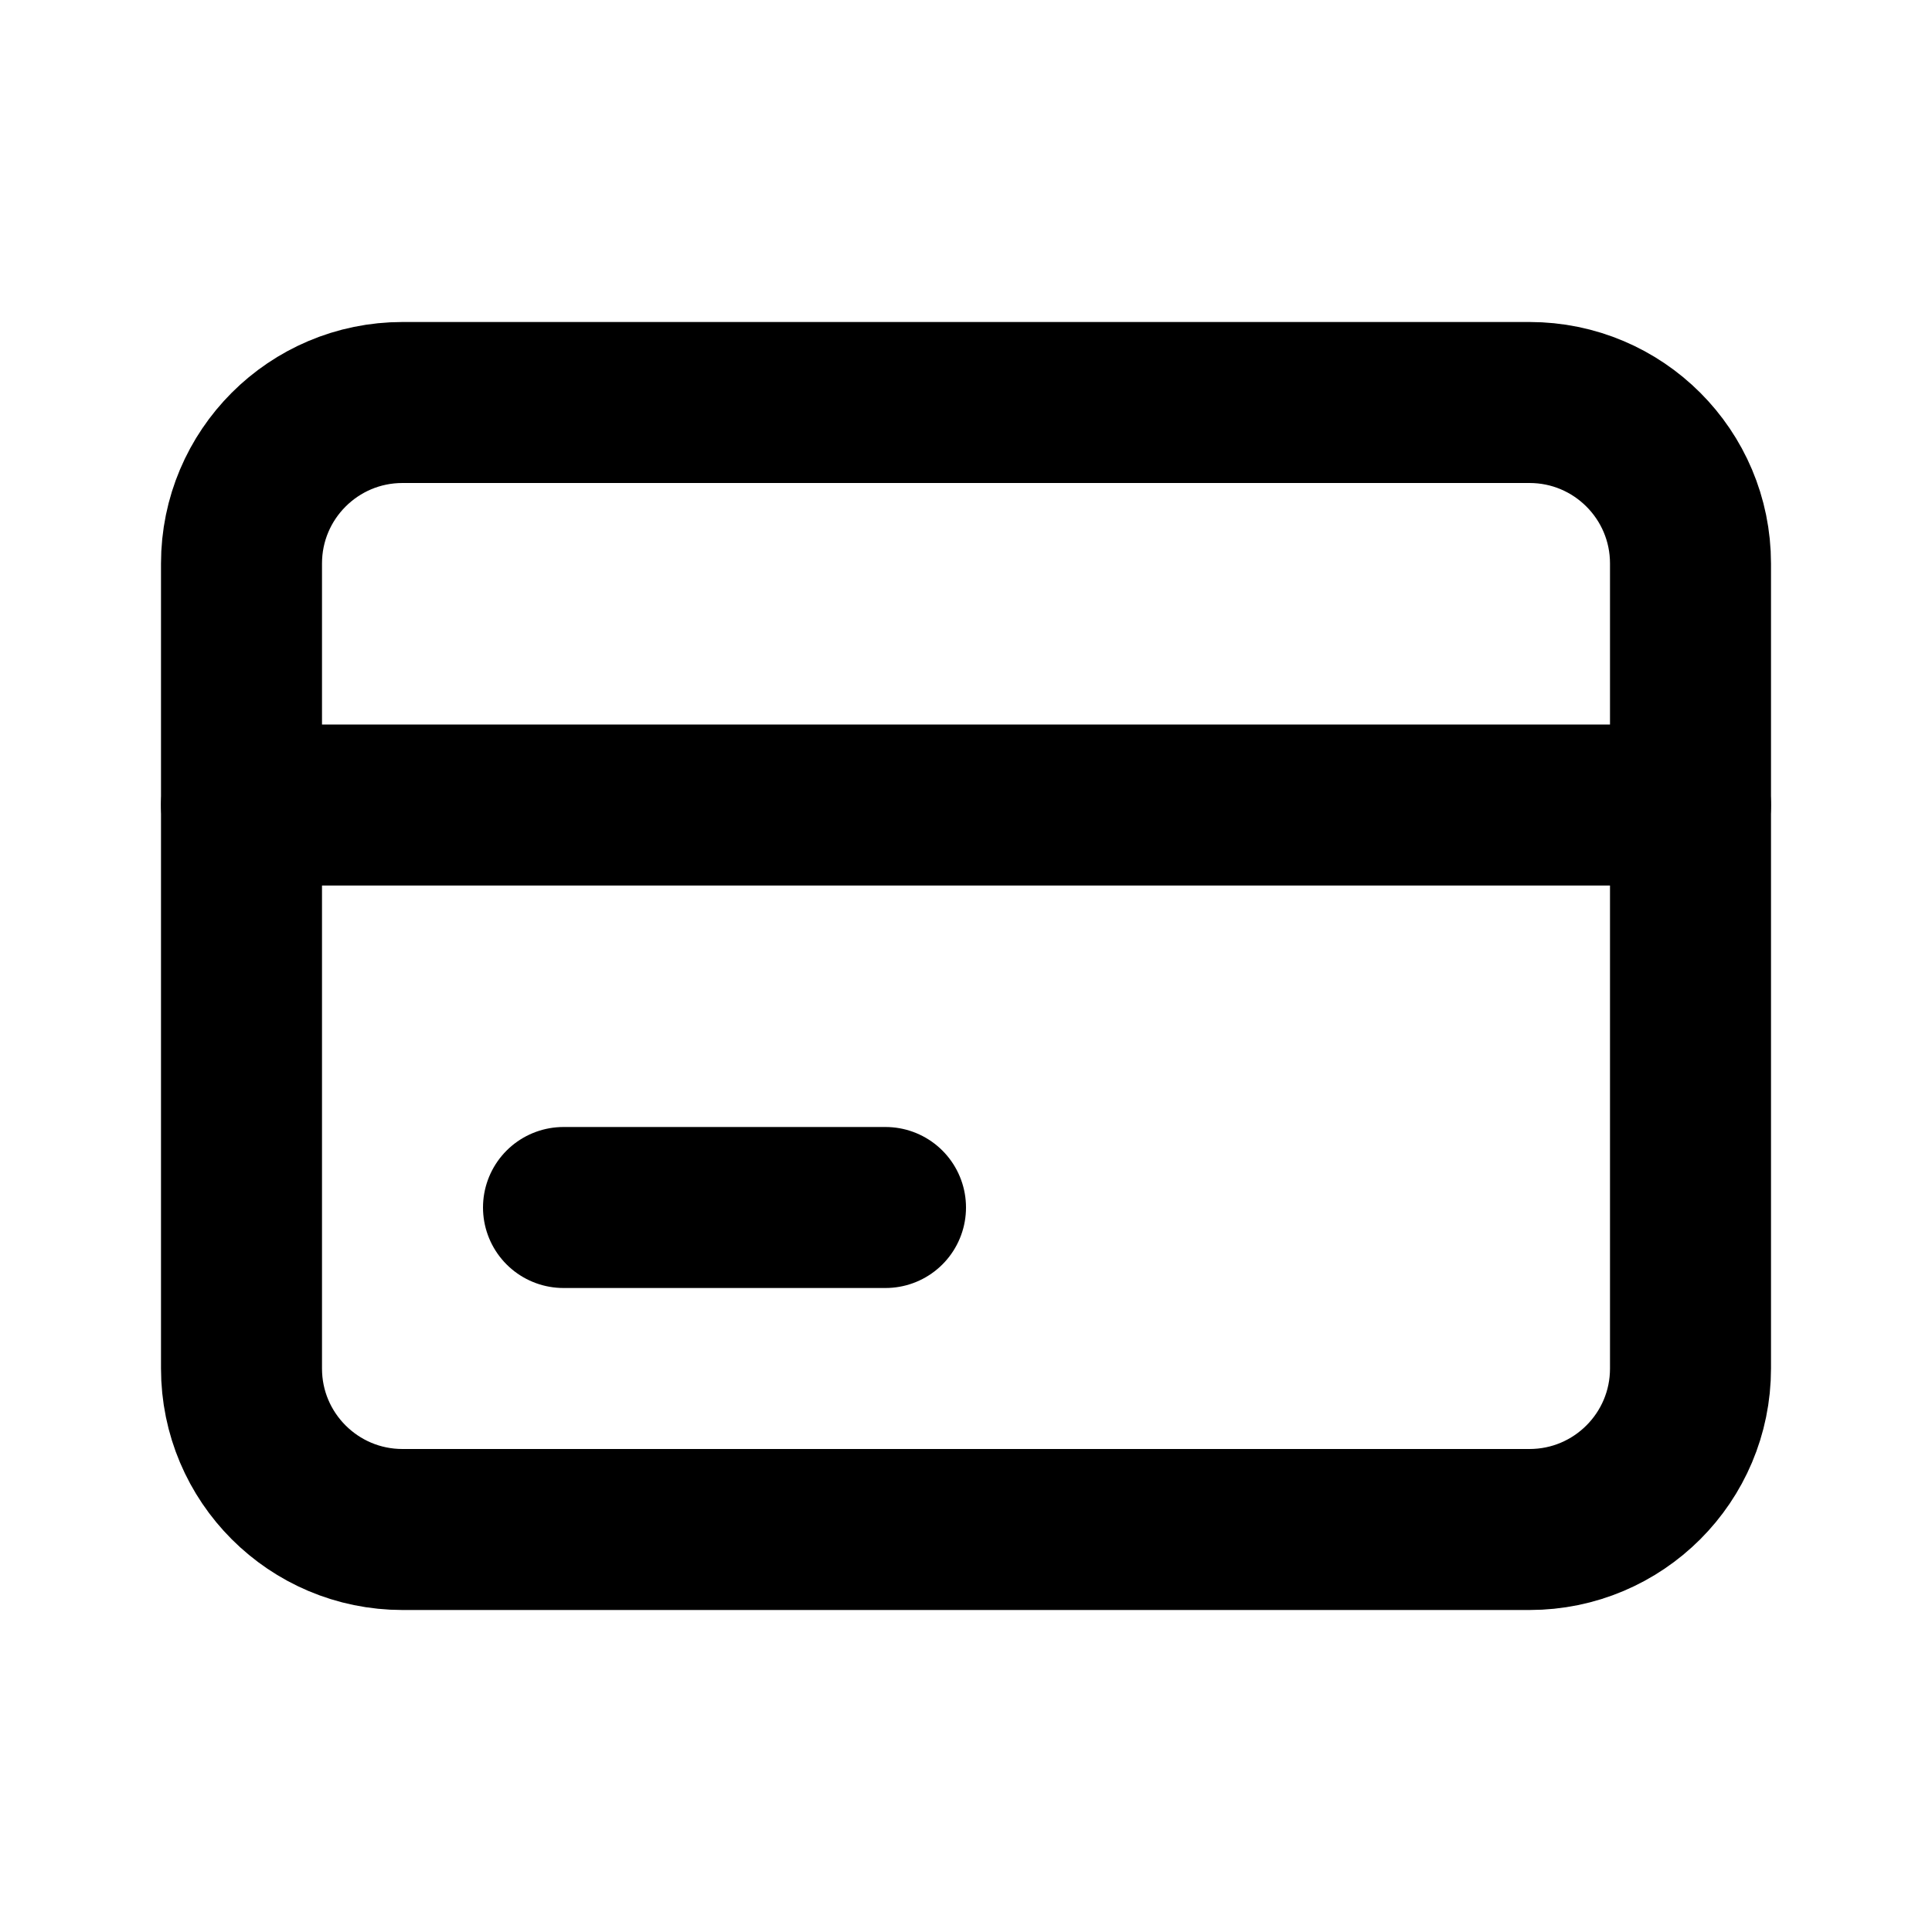
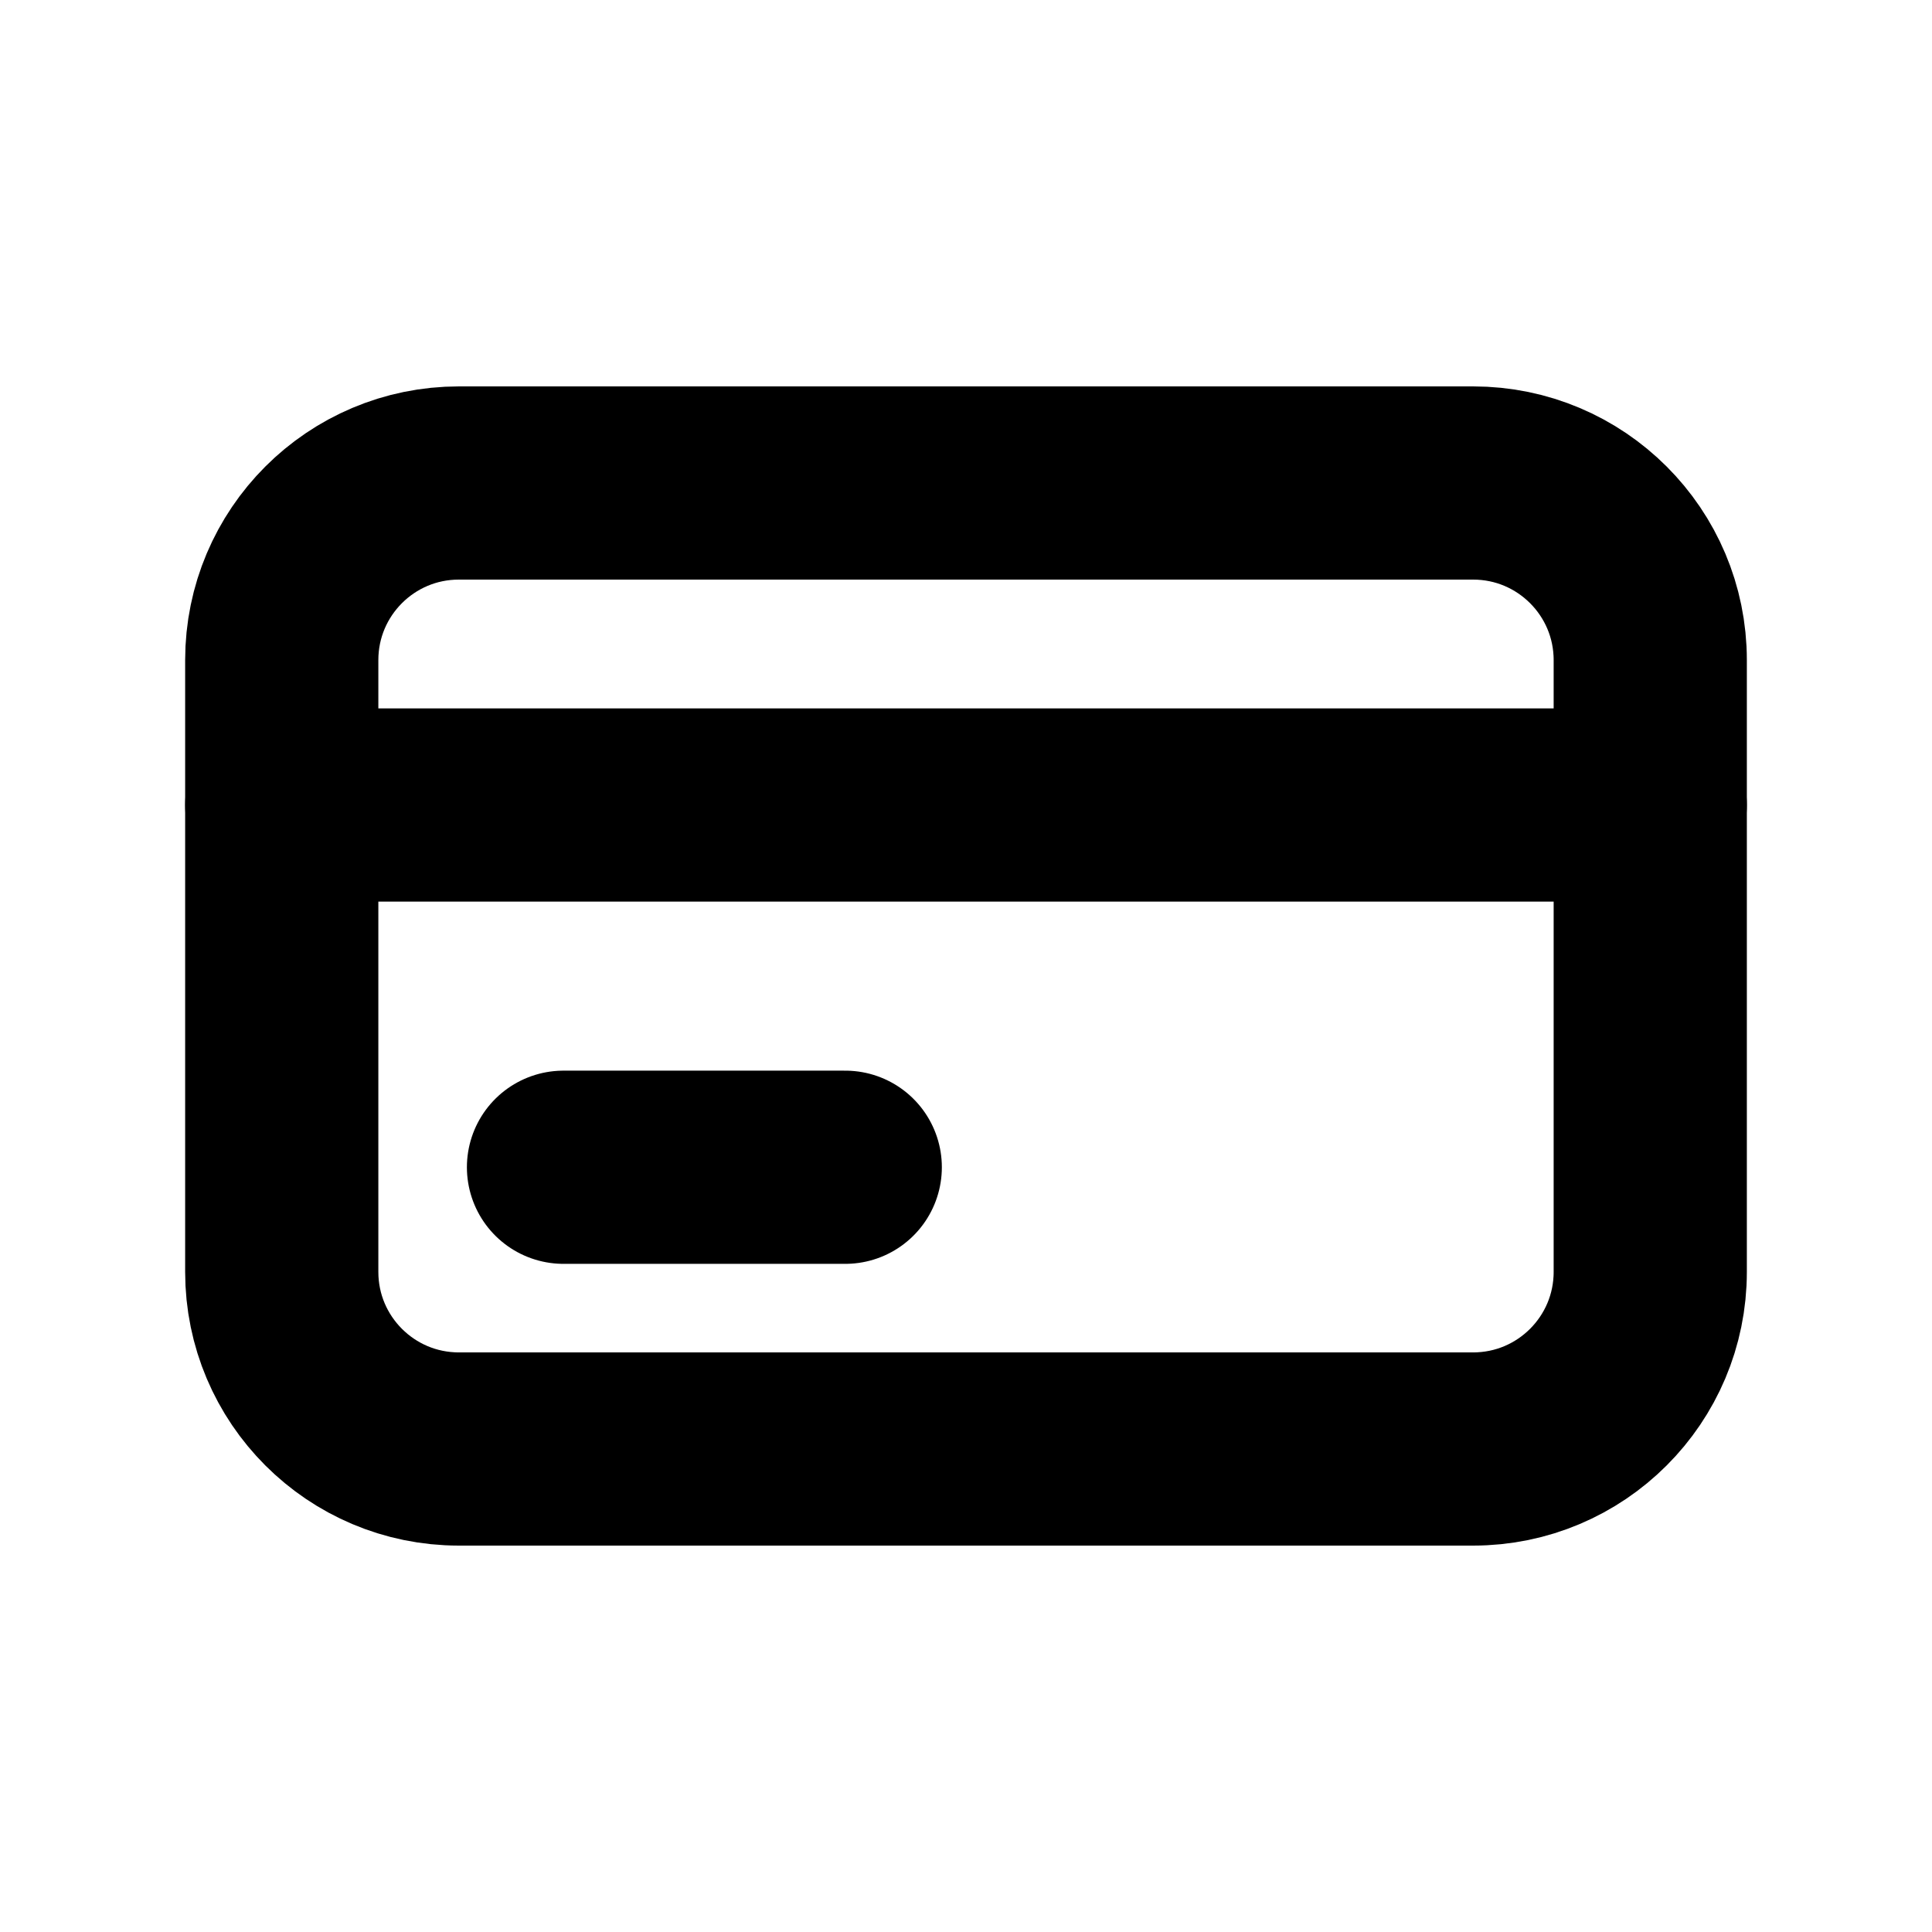
- <svg xmlns="http://www.w3.org/2000/svg" viewBox="0 0 24 24" width="24" height="24" fill="none" stroke="currentColor" stroke-width="2" stroke-linecap="round" stroke-linejoin="round">
-   <rect x="3" y="5" width="18" height="14" rx="2" />
-   <path d="M3 10h18" />
-   <path d="M7 15h4" />
+ <svg xmlns="http://www.w3.org/2000/svg" viewBox="0 0 24 24" width="24" height="24" fill="none" stroke="currentColor" stroke-width="2.4" stroke-linecap="round" stroke-linejoin="round">
+   <rect x="3.5" y="6" width="17" height="12" rx="2.2" />
+   <path d="M3.5 10h17M7 14.5h3.5" />
</svg>
